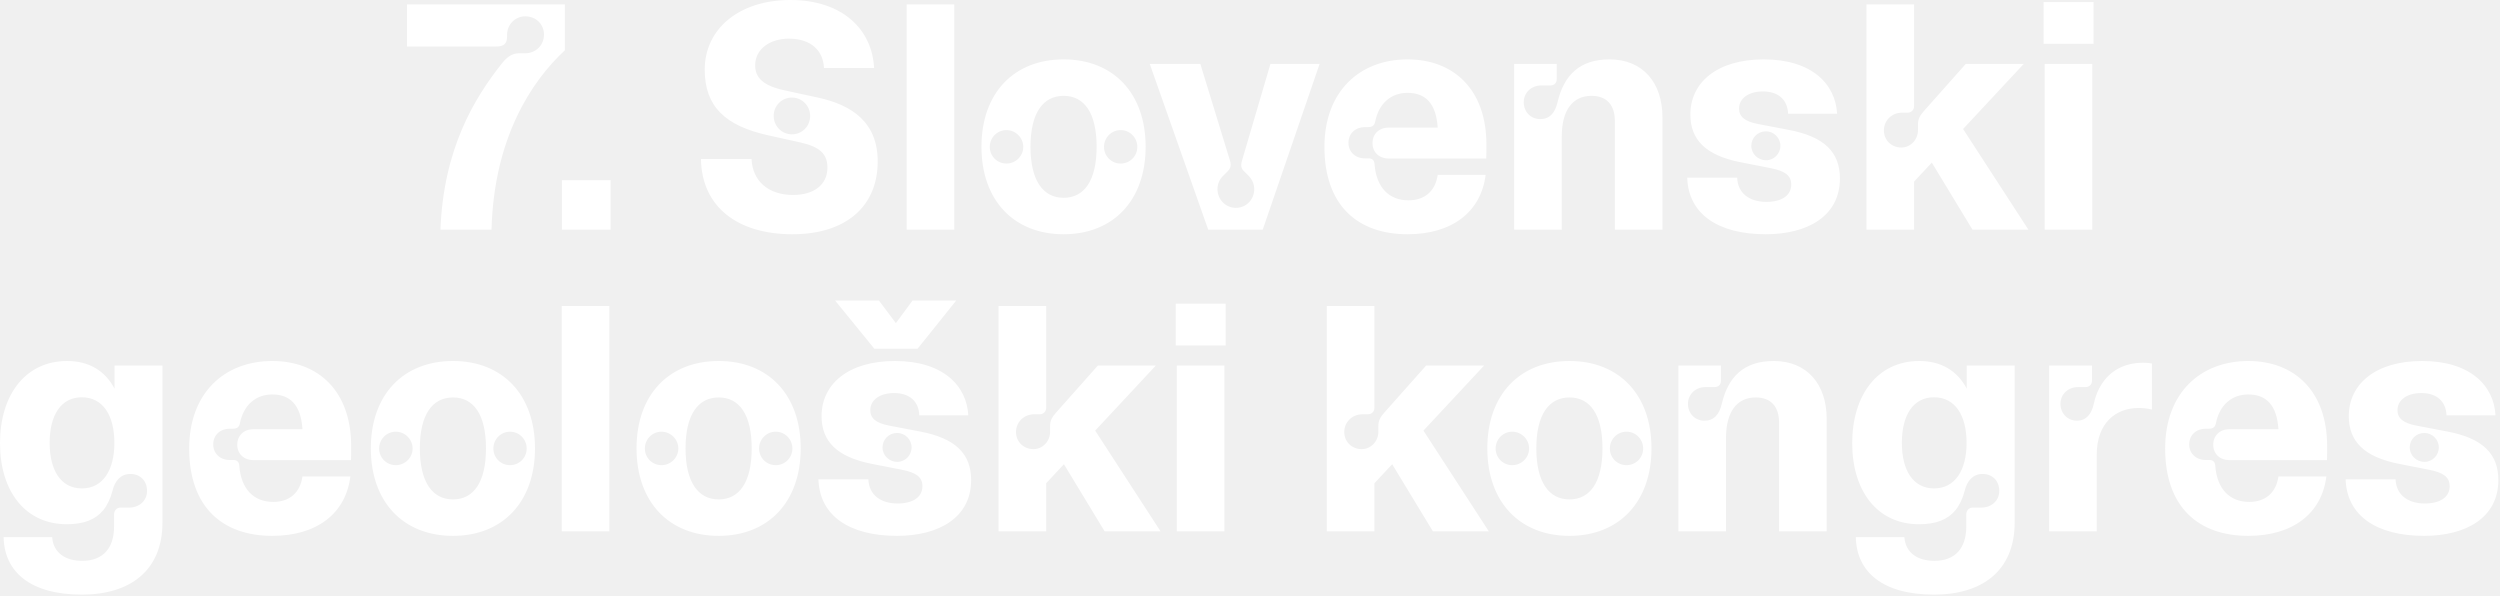
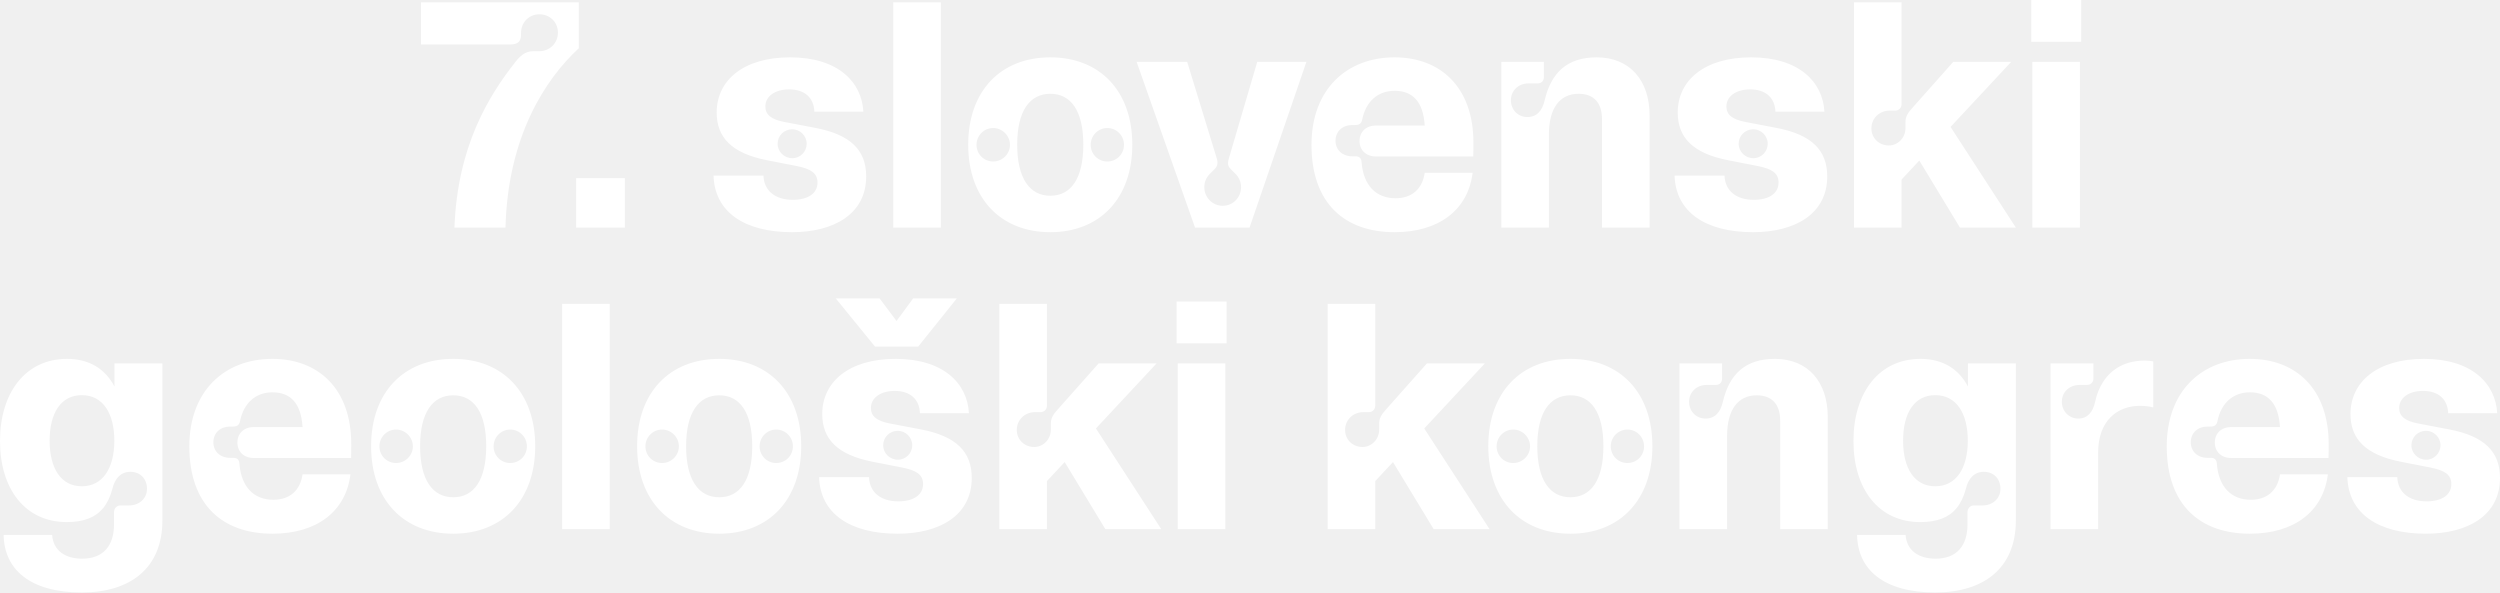
- <svg xmlns="http://www.w3.org/2000/svg" width="1288" height="307" viewBox="0 0 1288 307" fill="none">
-   <path fill-rule="evenodd" clip-rule="evenodd" d="M34.56 185.985C45.813 185.985 54.15 191.006 59.008 200.231V188.332H83.694V269.276C83.694 293.803 67.181 306.348 42.172 306.348C15.621 306.348 2.184 294.613 1.861 276.725H26.874C27.44 284.734 33.592 288.946 42.331 288.946C53.098 288.946 58.765 282.387 58.765 271.301V265.068C58.765 263.044 60.14 261.506 62.084 261.506H66.615C71.632 261.506 75.761 258.024 75.761 252.927C75.761 247.746 72.281 244.185 67.181 244.185C62.164 244.185 59.168 247.747 57.956 252.844C56.904 256.892 55.282 260.291 53.178 262.881C49.133 267.738 43.141 270.086 34.401 270.086C13.031 270.086 3.43382e-05 253.087 0 228.32C0 203.471 13.11 185.986 34.56 185.985ZM988.819 185.985C1000.07 185.985 1008.41 191.006 1013.27 200.231V188.332H1037.95V269.276C1037.95 293.803 1021.44 306.348 996.431 306.348C969.88 306.348 956.442 294.613 956.119 276.725H981.132C981.698 284.735 987.851 288.946 996.59 288.946C1007.36 288.946 1013.02 282.387 1013.02 271.301V265.068C1013.02 263.044 1014.4 261.506 1016.34 261.506H1020.87C1025.89 261.506 1030.02 258.024 1030.02 252.927C1030.02 247.746 1026.54 244.185 1021.44 244.185C1016.42 244.185 1013.43 247.747 1012.21 252.844C1011.16 256.892 1009.54 260.291 1007.44 262.881C1003.39 267.738 997.399 270.086 988.66 270.086C967.29 270.086 954.259 253.087 954.259 228.32C954.259 203.471 967.369 185.985 988.819 185.985ZM140.285 185.985C164.003 185.985 180.919 201.447 180.919 229.858C180.919 232.365 180.919 234.796 180.839 237.06H130.653C125.636 237.06 122.237 233.823 122.237 229.129C122.237 224.352 125.636 221.116 130.653 221.116H155.826C155.017 208.652 149.514 203.228 140.285 203.228C131.706 203.228 125.473 208.731 123.612 218.039C123.206 220.063 122.154 220.873 119.887 220.873H118.349C113.495 220.873 109.853 224.109 109.853 228.966C109.853 233.743 113.495 236.979 118.349 236.979H120.13C122.074 236.98 123.126 237.872 123.289 239.976C124.178 252.034 130.816 258.593 140.771 258.593C149.107 258.593 154.611 253.896 155.826 245.479H180.513C178.166 264.499 163.273 276.075 140.285 276.075C114.79 276.075 97.468 261.423 97.468 231.07C97.468 202.335 115.758 185.985 140.285 185.985ZM233.381 185.985C258.88 185.985 275.633 203.307 275.633 230.99C275.633 258.673 258.88 276.075 233.381 276.075C207.806 276.075 191.05 258.673 191.05 230.99C191.05 203.308 207.806 185.985 233.381 185.985ZM370.273 185.985C395.772 185.985 412.525 203.307 412.525 230.99C412.525 258.673 395.772 276.075 370.273 276.075C344.698 276.075 327.941 258.673 327.941 230.99C327.941 203.307 344.698 185.985 370.273 185.985ZM461.072 185.985C485.839 185.985 498.064 198.693 498.873 213.991H473.617C473.374 206.79 468.6 202.499 460.666 202.499C453.302 202.499 448.364 206.061 448.364 211.321C448.364 215.529 451.358 217.96 457.996 219.255L474.103 222.331C492.397 225.81 500.327 233.903 500.327 247.34C500.327 266.766 483.574 276.075 462.124 276.075C437.518 276.075 422.22 265.635 421.654 246.938H447.393C447.636 254.868 453.625 259.402 462.447 259.402C470.381 259.402 475.238 256.083 475.238 250.496C475.238 245.642 471.836 243.455 464.552 242L449.254 239.004C431.043 235.442 423.272 227.268 423.271 214.397C423.271 197.884 437.032 185.985 461.072 185.985ZM808.594 185.985C834.092 185.985 850.845 203.308 850.845 230.99C850.845 258.673 834.092 276.075 808.594 276.075C783.018 276.075 766.262 258.673 766.262 230.99C766.262 203.307 783.018 185.985 808.594 185.985ZM1158.31 185.985C1182.03 185.985 1198.94 201.447 1198.94 229.858C1198.94 232.365 1198.94 234.796 1198.86 237.06H1148.68C1143.66 237.059 1140.26 233.823 1140.26 229.129C1140.26 224.352 1143.66 221.116 1148.68 221.116H1173.85C1173.04 208.651 1167.54 203.228 1158.31 203.228C1149.73 203.228 1143.5 208.731 1141.64 218.039C1141.23 220.063 1140.18 220.873 1137.91 220.873H1136.38C1131.52 220.873 1127.88 224.109 1127.88 228.966C1127.88 233.743 1131.52 236.979 1136.38 236.979H1138.15C1140.1 236.979 1141.15 237.872 1141.31 239.976C1142.2 252.034 1148.84 258.593 1158.79 258.593C1167.13 258.593 1172.64 253.896 1173.85 245.479H1198.54C1196.19 264.499 1181.3 276.075 1158.31 276.075C1132.81 276.075 1115.49 261.423 1115.49 231.07C1115.49 202.336 1133.79 185.985 1158.31 185.985ZM1247.89 185.985C1272.66 185.985 1284.88 198.693 1285.69 213.991H1260.44C1260.19 206.79 1255.42 202.499 1247.49 202.499C1240.12 202.499 1235.18 206.061 1235.18 211.321C1235.18 215.529 1238.18 217.96 1244.82 219.255L1260.92 222.331C1279.22 225.81 1287.15 233.903 1287.15 247.34C1287.15 266.766 1270.39 276.075 1248.94 276.075C1224.34 276.075 1209.04 265.635 1208.47 246.938H1234.21C1234.46 254.868 1240.45 259.402 1249.27 259.402C1257.2 259.402 1262.06 256.083 1262.06 250.496C1262.06 245.642 1258.66 243.455 1251.37 242L1236.07 239.004C1217.86 235.442 1210.09 227.268 1210.09 214.397C1210.09 197.884 1223.85 185.985 1247.89 185.985ZM630.817 273.729H606.291V188.333H630.817V273.729ZM313.933 273.728H289.405V157.657H313.933V273.728ZM538.987 210.105C538.987 211.97 537.608 213.425 535.747 213.425H532.914C527.411 213.425 523.446 217.553 523.446 222.57C523.446 227.671 527.411 231.396 532.429 231.396C537.043 231.396 541.011 227.511 541.011 222.411V219.335C541.011 216.582 542.143 214.72 544.327 212.293L565.617 188.333H595.484L564.239 221.845L597.911 273.728H569.097L548.133 239.167L538.987 248.958V273.728H514.46V157.657H538.987V210.105ZM708.106 210.105C708.106 211.97 706.728 213.425 704.867 213.425H702.034C696.531 213.425 692.566 217.553 692.565 222.57C692.565 227.671 696.531 231.396 701.548 231.396C706.162 231.396 710.131 227.511 710.131 222.411V219.335C710.131 216.582 711.262 214.72 713.446 212.293L734.737 188.333H764.604L733.359 221.845L767.031 273.728H738.217L717.252 239.167L708.106 248.958V273.728H683.58V157.657H708.106V210.105ZM913.835 185.985C930.994 185.985 941.111 197.967 941.111 215.855V273.728H916.585V217.797C916.585 209.54 912.456 204.766 904.526 204.766C894.812 204.766 889.229 212.21 889.229 225.73V273.728H864.701V188.333H886.638V196.103C886.638 198.207 885.343 199.422 883.318 199.422H878.624C873.604 199.422 869.639 203.065 869.639 208.085C869.639 212.939 873.201 216.744 878.139 216.744C882.913 216.744 885.829 213.588 887.041 208.085C890.36 194.079 898.454 185.985 913.835 185.985ZM1104.29 186.878C1105.9 186.878 1107.52 187.037 1108.66 187.28V210.998C1106.47 210.432 1104.2 210.189 1101.77 210.189C1090.12 210.19 1080.24 217.876 1080.24 234.229V273.728H1055.72V188.333H1077.81V196.187C1077.81 197.968 1076.44 199.422 1074.5 199.422H1070.61C1065.76 199.422 1061.55 202.822 1061.55 208.085C1061.55 212.939 1065.19 216.744 1070.04 216.744C1074.82 216.744 1077.57 213.345 1078.71 208.085C1079.52 204.2 1080.89 200.798 1082.75 197.968C1087.29 190.843 1094.65 186.878 1104.29 186.878ZM233.381 204.766C222.777 204.766 216.302 213.588 216.302 230.99C216.302 248.392 222.777 257.298 233.381 257.298C243.985 257.298 250.38 248.472 250.38 230.99C250.38 213.508 243.985 204.766 233.381 204.766ZM370.273 204.766C359.67 204.766 353.194 213.588 353.194 230.99C353.194 248.392 359.67 257.298 370.273 257.298C380.877 257.298 387.272 248.472 387.272 230.99C387.272 213.508 380.877 204.766 370.273 204.766ZM808.594 204.766C797.99 204.766 791.515 213.588 791.515 230.99C791.515 248.392 797.99 257.298 808.594 257.298C819.197 257.298 825.593 248.472 825.593 230.99C825.593 213.508 819.197 204.766 808.594 204.766ZM42.172 204.683C31.325 204.683 25.579 213.991 25.579 228.157C25.579 242.24 31.325 251.632 42.172 251.632C53.015 251.632 58.925 242.24 58.925 228.157C58.925 213.991 53.015 204.683 42.172 204.683ZM996.431 204.683C985.584 204.683 979.837 213.991 979.837 228.157C979.837 242.24 985.584 251.632 996.431 251.632C1007.27 251.632 1013.18 242.24 1013.18 228.157C1013.18 213.991 1007.27 204.683 996.431 204.683ZM203.92 222.411C199.143 222.411 195.338 226.296 195.338 231.07C195.338 235.848 199.143 239.649 203.92 239.649C208.614 239.649 212.58 235.848 212.58 231.07C212.58 226.296 208.614 222.411 203.92 222.411ZM262.765 222.411C257.987 222.411 254.186 226.296 254.186 231.07C254.186 235.848 257.987 239.649 262.765 239.649C267.539 239.649 271.345 235.848 271.345 231.07C271.345 226.296 267.539 222.411 262.765 222.411ZM340.812 222.411C336.035 222.411 332.229 226.296 332.229 231.07C332.23 235.848 336.035 239.649 340.812 239.649C345.507 239.649 349.473 235.848 349.473 231.07C349.473 226.296 345.507 222.411 340.812 222.411ZM399.657 222.411C394.88 222.411 391.078 226.296 391.078 231.07C391.078 235.848 394.88 239.649 399.657 239.649C404.431 239.649 408.237 235.848 408.237 231.07C408.237 226.296 404.431 222.411 399.657 222.411ZM779.133 222.411C774.355 222.411 770.55 226.296 770.55 231.07C770.55 235.848 774.355 239.649 779.133 239.649C783.827 239.649 787.792 235.848 787.792 231.07C787.792 226.296 783.827 222.411 779.133 222.411ZM837.978 222.411C833.2 222.411 829.398 226.296 829.398 231.07C829.398 235.848 833.2 239.649 837.978 239.649C842.752 239.649 846.557 235.848 846.557 231.07C846.557 226.296 842.752 222.411 837.978 222.411ZM462.204 223.057C457.996 223.057 454.677 226.376 454.677 230.504C454.677 234.632 458.076 237.952 462.287 237.952C466.332 237.952 469.651 234.632 469.651 230.504C469.651 226.376 466.252 223.057 462.204 223.057ZM1249.02 223.057C1244.82 223.057 1241.5 226.376 1241.5 230.504C1241.5 234.632 1244.9 237.952 1249.11 237.952C1253.15 237.952 1256.47 234.632 1256.47 230.504C1256.47 226.376 1253.07 223.057 1249.02 223.057ZM461.559 166.479L470.138 154.823H492.641L472.728 179.673H450.469L430.233 154.823H452.815L461.559 166.479ZM631.464 177.972H605.726V156.441H631.464V177.972ZM407.188 0C434.059 0 449.357 15.218 450.329 35.047H424.507C424.184 26.387 418.115 19.912 406.459 19.912C396.584 19.912 389.057 25.335 389.057 33.672C389.057 40.147 393.345 44.196 404.191 46.543L421.351 50.265C438.996 54.07 452.189 63.056 452.189 83.128C452.189 106.682 435.437 120.686 408.24 120.686C380.315 120.686 361.534 106.846 361.131 81.913H387.192C387.679 93.083 395.613 100.45 408.644 100.45C419.087 100.45 426.288 95.349 426.288 86.367C426.288 79.323 422.402 75.6 412.125 73.333L396.016 69.772C373.517 64.834 363.072 54.799 363.072 35.859C363.072 15.055 380.558 0 407.188 0ZM547.982 30.596C573.481 30.596 590.234 47.918 590.234 75.601C590.234 103.283 573.481 120.686 547.982 120.686C522.407 120.686 505.651 103.283 505.651 75.601C505.651 47.918 522.407 30.596 547.982 30.596ZM725.166 30.596C748.883 30.596 765.799 46.057 765.799 74.469C765.799 76.976 765.8 79.406 765.72 81.67H715.534C710.517 81.67 707.114 78.433 707.114 73.739C707.114 68.962 710.517 65.726 715.534 65.726H740.707C739.898 53.261 734.394 47.838 725.166 47.838C716.587 47.838 710.353 53.341 708.492 62.649C708.086 64.674 707.035 65.483 704.768 65.483H703.232C698.375 65.483 694.732 68.719 694.732 73.576C694.732 78.354 698.375 81.59 703.232 81.59H705.01C706.954 81.59 708.007 82.482 708.17 84.586C709.059 96.644 715.697 103.203 725.651 103.203C733.988 103.203 739.494 98.506 740.706 90.09H765.396C763.046 109.11 748.154 120.685 725.166 120.686C699.671 120.686 682.348 106.033 682.348 75.681C682.348 46.946 700.643 30.596 725.166 30.596ZM908.675 30.596C933.444 30.596 945.666 43.304 946.475 58.602H921.219C920.976 51.401 916.202 47.108 908.269 47.108C900.904 47.108 895.967 50.671 895.967 55.932C895.967 60.14 898.96 62.57 905.599 63.865L921.705 66.941C939.999 70.421 947.93 78.513 947.93 91.95C947.93 111.376 931.177 120.686 909.727 120.686C885.12 120.686 869.822 110.245 869.256 91.548H894.994C895.237 99.478 901.227 104.013 910.05 104.013C917.983 104.013 922.841 100.693 922.841 95.106C922.841 90.253 919.438 88.065 912.153 86.61L896.855 83.614C878.645 80.052 870.874 71.879 870.874 59.008C870.874 42.495 884.634 30.596 908.675 30.596ZM291.03 25.901C273.708 41.928 254.442 71.309 253.23 118.338H226.922C228.46 76.409 244.647 50.348 258.247 33.105C260.594 30.029 263.427 27.44 267.312 27.439H270.632C276.055 27.439 280.264 23.231 280.264 17.888C280.264 12.464 276.135 8.419 270.632 8.419C265.368 8.419 261.243 12.628 261.243 17.968V18.939C261.243 22.339 259.705 23.96 255.657 23.96H209.684V2.267H291.03V25.901ZM314.599 118.338H289.506V92.843H314.599V118.338ZM491.642 118.338H467.115V2.267H491.642V118.338ZM633.558 82.319C633.884 83.291 634.044 84.1 634.044 84.829C634.044 86.124 633.641 87.094 632.589 88.145L630.079 90.655C628.135 92.6 627.245 95.027 627.245 97.454C627.245 102.797 631.454 107.089 636.717 107.089C642.057 107.089 646.185 102.797 646.186 97.454C646.186 95.107 645.297 92.6 643.353 90.655L640.842 88.145C639.873 87.177 639.467 86.284 639.467 85.072C639.467 84.26 639.71 83.291 639.953 82.482L654.522 32.942H679.857L650.557 118.338H622.472L592.358 32.942H618.423L633.558 82.319ZM829.225 30.596C846.384 30.596 856.502 42.578 856.502 60.466V118.338H831.975V62.406C831.974 54.15 827.846 49.376 819.916 49.376C810.202 49.376 804.618 56.82 804.618 70.34V118.338H780.092V32.942H802.028V40.713C802.028 42.817 800.733 44.032 798.709 44.032H794.015C788.994 44.032 785.029 47.675 785.029 52.695C785.029 57.549 788.591 61.354 793.528 61.355C798.302 61.355 801.219 58.198 802.431 52.695C805.75 38.689 813.844 30.596 829.225 30.596ZM986.123 54.716C986.123 56.58 984.748 58.035 982.884 58.035H980.051C974.548 58.035 970.582 62.163 970.582 67.181C970.582 72.281 974.547 76.007 979.567 76.007C984.178 76.007 988.147 72.122 988.147 67.022V63.944C988.148 61.191 989.279 59.33 991.463 56.903L1012.75 32.942H1042.62L1011.38 66.455L1045.05 118.338H1016.23L995.269 83.777L986.123 93.568V118.338H961.597V2.267H986.123V54.716ZM1077.95 118.338H1053.43V32.942H1077.95V118.338ZM547.982 49.376C537.379 49.376 530.903 58.199 530.903 75.601C530.903 93.002 537.379 101.908 547.982 101.908C558.586 101.908 564.981 93.082 564.981 75.601C564.981 58.119 558.586 49.376 547.982 49.376ZM518.521 67.022C513.744 67.022 509.939 70.907 509.939 75.681C509.94 80.458 513.744 84.26 518.521 84.26C523.216 84.26 527.182 80.458 527.182 75.681C527.182 70.906 523.216 67.022 518.521 67.022ZM577.366 67.022C572.589 67.022 568.787 70.907 568.787 75.681C568.787 80.458 572.589 84.26 577.366 84.26C582.14 84.26 585.946 80.458 585.946 75.681C585.946 70.906 582.14 67.022 577.366 67.022ZM909.807 67.667C905.599 67.667 902.279 70.986 902.279 75.114C902.279 79.243 905.678 82.561 909.89 82.561C913.935 82.561 917.254 79.243 917.254 75.114C917.254 70.986 913.855 67.667 909.807 67.667ZM407.997 50.265C402.817 50.265 398.606 54.393 398.605 59.736C398.605 64.996 402.817 69.205 407.997 69.205C413.257 69.205 417.386 64.996 417.386 59.736C417.386 54.473 413.177 50.265 407.997 50.265ZM1078.6 22.582H1052.86V1.052H1078.6V22.582Z" fill="white" />
+ <svg xmlns="http://www.w3.org/2000/svg" width="1287" height="305" viewBox="0 0 1287 305" fill="none">
+   <path d="M34.52 184.744C45.757 184.744 54.085 189.759 58.938 198.978V187.091H83.597V267.962C83.597 292.466 67.105 305 42.121 305C15.603 305 2.182 293.274 1.86 275.4H26.84C27.406 283.409 33.549 287.612 42.282 287.612C53.036 287.612 58.693 281.062 58.693 269.983V263.755C58.693 261.734 60.071 260.198 62.008 260.198H66.538C71.548 260.198 75.671 256.719 75.671 251.627C75.671 246.451 72.195 242.891 67.105 242.891C62.091 242.891 59.099 246.451 57.886 251.543C56.833 255.589 55.218 258.984 53.117 261.572C49.072 266.423 43.09 268.769 34.36 268.77C13.017 268.77 8.51203e-05 251.788 0 227.042C0 202.212 13.096 184.744 34.52 184.744ZM988.685 184.744C999.921 184.744 1008.25 189.759 1013.1 198.978V187.091H1037.76V267.962C1037.76 292.466 1021.27 305 996.282 305C969.764 305 956.346 293.274 956.021 275.4H981.004C981.567 283.409 987.713 287.612 996.446 287.612C1007.2 287.612 1012.86 281.062 1012.86 269.983V263.755C1012.86 261.734 1014.23 260.198 1016.17 260.198H1020.7C1025.71 260.198 1029.83 256.718 1029.83 251.627C1029.83 246.451 1026.36 242.891 1021.27 242.891C1016.25 242.891 1013.26 246.451 1012.05 251.543C1011 255.589 1009.38 258.984 1007.28 261.572C1003.24 266.423 997.254 268.77 988.521 268.77C967.177 268.77 954.16 251.788 954.16 227.042C954.16 202.212 967.257 184.744 988.685 184.744ZM140.237 184.744C163.927 184.744 180.82 200.191 180.82 228.577C180.82 231.085 180.82 233.512 180.743 235.774H130.616C125.603 235.774 122.208 232.539 122.208 227.85C122.208 223.076 125.603 219.841 130.616 219.841H155.76C154.949 207.388 149.453 201.971 140.237 201.971C131.665 201.971 125.442 207.468 123.582 216.771C123.177 218.792 122.127 219.6 119.862 219.6H118.327C113.478 219.6 109.839 222.835 109.839 227.688C109.839 232.459 113.478 235.693 118.327 235.693H120.106C122.047 235.693 123.099 236.582 123.26 238.688C124.148 250.735 130.777 257.285 140.72 257.285C149.048 257.285 154.547 252.595 155.76 244.185H180.419C178.073 263.188 163.2 274.753 140.237 274.753C114.771 274.753 97.469 260.117 97.469 229.79C97.469 201.079 115.74 184.744 140.237 184.744ZM233.325 184.744C258.791 184.744 275.531 202.051 275.531 229.71C275.531 257.365 258.791 274.753 233.325 274.753C207.776 274.753 191.043 257.365 191.043 229.71C191.043 202.051 207.776 184.744 233.325 184.744ZM370.266 184.744C395.735 184.744 412.468 202.051 412.468 229.71C412.468 257.365 395.735 274.753 370.266 274.753C344.72 274.753 327.983 257.365 327.983 229.71C327.983 202.051 344.719 184.744 370.266 184.744ZM461.043 184.744C485.782 184.744 497.991 197.442 498.802 212.725H473.573C473.332 205.527 468.563 201.243 460.638 201.243C453.282 201.243 448.353 204.8 448.353 210.056C448.353 214.263 451.341 216.69 457.974 217.984L474.062 221.055C492.333 224.534 500.256 232.62 500.256 246.045C500.256 265.454 483.52 274.753 462.096 274.753C437.518 274.753 422.236 264.321 421.67 245.64H447.38C447.625 253.568 453.607 258.097 462.421 258.097C470.343 258.097 475.192 254.777 475.192 249.199C475.192 244.345 471.797 242.163 464.519 240.708L449.24 237.715C431.05 234.158 423.288 225.989 423.288 213.13C423.288 196.634 437.032 184.744 461.043 184.744ZM808.451 184.744C833.917 184.744 850.653 202.051 850.653 229.71C850.653 257.365 833.917 274.753 808.451 274.753C782.905 274.753 766.169 257.365 766.169 229.71C766.169 202.051 782.905 184.744 808.451 184.744ZM1158.21 184.744C1181.9 184.744 1198.8 200.191 1198.8 228.577C1198.8 231.085 1198.8 233.512 1198.72 235.774H1148.59C1143.58 235.774 1140.18 232.539 1140.18 227.85C1140.18 223.076 1143.58 219.841 1148.59 219.841H1173.74C1172.93 207.388 1167.43 201.971 1158.21 201.971C1149.64 201.971 1143.42 207.468 1141.56 216.771C1141.15 218.792 1140.1 219.6 1137.84 219.6H1136.3C1131.45 219.6 1127.81 222.835 1127.81 227.688C1127.81 232.459 1131.45 235.693 1136.3 235.693H1138.08C1140.02 235.693 1141.07 236.582 1141.24 238.688C1142.12 250.735 1148.75 257.285 1158.7 257.285C1167.02 257.285 1172.52 252.595 1173.74 244.185H1198.39C1196.05 263.188 1181.17 274.753 1158.21 274.753C1132.75 274.753 1115.44 260.117 1115.44 229.79C1115.44 201.079 1133.72 184.744 1158.21 184.744ZM1247.79 184.744C1272.53 184.744 1284.74 197.442 1285.55 212.725H1260.32C1260.08 205.527 1255.31 201.243 1247.38 201.243C1240.03 201.243 1235.1 204.8 1235.1 210.056C1235.1 214.263 1238.09 216.69 1244.72 217.984L1260.81 221.055C1279.08 224.534 1287 232.62 1287 246.045C1287 265.454 1270.26 274.753 1248.84 274.753C1224.26 274.753 1208.98 264.321 1208.42 245.64H1234.13C1234.37 253.568 1240.35 258.097 1249.17 258.097C1257.09 258.097 1261.94 254.777 1261.94 249.199C1261.94 244.345 1258.54 242.163 1251.27 240.708L1235.99 237.715C1217.79 234.158 1210.03 225.989 1210.03 213.13C1210.03 196.634 1223.78 184.744 1247.79 184.744ZM313.897 272.41H289.4V156.438H313.897V272.41ZM538.966 208.843C538.966 210.703 537.591 212.161 535.731 212.161H532.903C527.404 212.161 523.442 216.285 523.442 221.3C523.443 226.395 527.404 230.112 532.417 230.112C537.025 230.112 540.986 226.23 540.986 221.135V218.064C540.986 215.312 542.119 213.455 544.301 211.028L565.563 187.09H595.4L564.19 220.572L597.823 272.41H569.039L548.101 237.876L538.965 247.661V272.41H514.468V156.438H538.966V208.843ZM630.788 272.41H606.294V187.09H630.788V272.41ZM707.976 208.843C707.975 210.703 706.602 212.161 704.742 212.161H701.913C696.414 212.161 692.453 216.285 692.453 221.3C692.453 226.395 696.414 230.112 701.428 230.112C706.036 230.112 709.997 226.23 709.997 221.135V218.064C709.997 215.312 711.129 213.455 713.311 211.028L734.574 187.09H764.407L733.2 220.572L766.833 272.41H738.053L717.111 237.876L707.976 247.661V272.41H683.479V156.438H707.976V208.843ZM913.682 184.744C930.823 184.744 940.928 196.715 940.928 214.585V272.41H916.43V216.525C916.43 208.279 912.308 203.506 904.386 203.506C894.684 203.506 889.104 210.948 889.104 224.454V272.41H864.606V187.09H886.517V194.854C886.517 196.955 885.223 198.169 883.202 198.169H878.515C873.501 198.169 869.54 201.81 869.54 206.821C869.54 211.675 873.095 215.477 878.028 215.477C882.797 215.477 885.71 212.322 886.923 206.821C890.237 192.833 898.32 184.744 913.682 184.744ZM1104.13 185.636C1105.75 185.636 1107.36 185.797 1108.49 186.038V209.734C1106.31 209.168 1104.05 208.927 1101.62 208.927C1089.98 208.927 1080.12 216.606 1080.12 232.944V272.41H1055.62V187.09H1077.69V194.935C1077.69 196.715 1076.32 198.169 1074.38 198.169H1070.49C1065.65 198.169 1061.44 201.565 1061.44 206.821C1061.44 211.675 1065.08 215.476 1069.93 215.477C1074.7 215.477 1077.45 212.077 1078.58 206.821C1079.39 202.94 1080.76 199.544 1082.62 196.715C1087.15 189.598 1094.51 185.636 1104.13 185.636ZM233.325 203.506C222.736 203.506 216.268 212.322 216.268 229.71C216.268 247.098 222.736 255.991 233.325 255.991C243.918 255.991 250.303 247.178 250.303 229.71C250.303 212.242 243.919 203.506 233.325 203.506ZM370.266 203.506C359.676 203.506 353.208 212.322 353.208 229.71C353.208 247.098 359.676 255.991 370.266 255.991C380.855 255.991 387.247 247.178 387.247 229.71C387.247 212.242 380.855 203.506 370.266 203.506ZM808.451 203.506C797.862 203.506 791.394 212.322 791.394 229.71C791.394 247.098 797.862 255.991 808.451 255.991C819.044 255.991 825.429 247.178 825.429 229.71C825.429 212.242 819.044 203.506 808.451 203.506ZM42.121 203.426C31.287 203.426 25.546 212.724 25.546 226.877C25.546 240.949 31.287 250.333 42.121 250.333C52.952 250.333 58.855 240.949 58.855 226.877C58.854 212.724 52.952 203.426 42.121 203.426ZM996.282 203.426C985.448 203.426 979.71 212.724 979.71 226.877C979.71 240.949 985.448 250.333 996.282 250.333C1007.12 250.333 1013.02 240.949 1013.02 226.877C1013.02 212.724 1007.12 203.426 996.282 203.426ZM203.895 221.135C199.126 221.135 195.329 225.017 195.329 229.79C195.329 234.56 199.126 238.362 203.895 238.362C208.586 238.362 212.548 234.56 212.548 229.79C212.548 225.017 208.586 221.135 203.895 221.135ZM262.672 221.135C257.903 221.135 254.104 225.017 254.104 229.79C254.104 234.56 257.903 238.362 262.672 238.362C267.444 238.362 271.245 234.56 271.245 229.79C271.245 225.017 267.444 221.135 262.672 221.135ZM340.839 221.135C336.067 221.135 332.267 225.017 332.267 229.79C332.267 234.56 336.067 238.362 340.839 238.362C345.527 238.362 349.488 234.56 349.488 229.79C349.488 225.017 345.527 221.135 340.839 221.135ZM399.616 221.135C394.844 221.135 391.044 225.017 391.044 229.79C391.044 234.56 394.844 238.362 399.616 238.362C404.385 238.362 408.186 234.56 408.186 229.79C408.185 225.017 404.385 221.135 399.616 221.135ZM779.024 221.135C774.252 221.135 770.452 225.017 770.452 229.79C770.452 234.56 774.252 238.362 779.024 238.362C783.713 238.362 787.674 234.56 787.674 229.79C787.674 225.017 783.713 221.135 779.024 221.135ZM837.798 221.135C833.029 221.135 829.23 225.017 829.229 229.79C829.229 234.56 833.029 238.362 837.798 238.362C842.57 238.362 846.371 234.56 846.371 229.79C846.371 225.017 842.57 221.135 837.798 221.135ZM462.176 221.782C457.974 221.782 454.659 225.101 454.659 229.224C454.659 233.347 458.051 236.662 462.257 236.662C466.302 236.662 469.616 233.347 469.616 229.224C469.616 225.101 466.217 221.782 462.176 221.782ZM1248.92 221.782C1244.72 221.782 1241.4 225.101 1241.4 229.224C1241.4 233.347 1244.8 236.662 1249 236.662C1253.05 236.662 1256.36 233.347 1256.36 229.224C1256.36 225.101 1252.97 221.782 1248.92 221.782ZM461.529 165.254L470.099 153.608H492.575L472.686 178.435H450.453L430.242 153.608H452.8L461.529 165.254ZM631.438 176.738H605.728V155.228H631.438V176.738ZM406.699 29.52C431.438 29.52 443.647 42.214 444.458 57.5H419.229C418.988 50.303 414.22 46.016 406.294 46.016C398.938 46.016 394.008 49.576 394.008 54.832C394.008 59.035 396.998 61.462 403.63 62.756L419.719 65.83C437.99 69.306 445.912 77.395 445.912 90.817C445.912 110.226 429.176 119.529 407.752 119.529C383.174 119.529 367.893 109.097 367.326 90.415H393.036C393.281 98.34 399.263 102.868 408.077 102.868C415.999 102.868 420.849 99.553 420.849 93.972C420.849 89.121 417.454 86.935 410.175 85.481L394.896 82.49C376.706 78.93 368.944 70.761 368.944 57.905C368.945 41.406 382.688 29.52 406.699 29.52ZM540.71 29.52C566.179 29.52 582.912 46.824 582.912 74.482C582.912 102.141 566.179 119.529 540.71 119.529C515.164 119.529 498.428 102.141 498.428 74.482C498.428 46.824 515.164 29.52 540.71 29.52ZM717.922 29.52C741.612 29.52 758.509 44.967 758.509 73.35C758.509 75.857 758.509 78.284 758.429 80.55H708.301C703.288 80.55 699.893 77.315 699.893 72.622C699.893 67.852 703.287 64.617 708.301 64.617H733.445C732.638 52.164 727.138 46.743 717.922 46.743C709.353 46.743 703.127 52.244 701.267 61.543C700.861 63.564 699.812 64.375 697.547 64.375H696.012C691.163 64.375 687.523 67.611 687.523 72.461C687.523 77.231 691.163 80.466 696.012 80.466H697.792C699.732 80.466 700.781 81.358 700.945 83.459C701.833 95.51 708.462 102.06 718.408 102.061C726.733 102.061 732.232 97.371 733.445 88.96H758.104C755.758 107.963 740.882 119.529 717.923 119.529C692.457 119.529 675.154 104.89 675.154 74.562C675.154 45.855 693.425 29.52 717.922 29.52ZM901.449 29.52C926.188 29.52 938.396 42.214 939.204 57.5H913.979C913.738 50.303 908.965 46.016 901.043 46.016C893.687 46.016 888.754 49.576 888.754 54.832C888.754 59.035 891.747 61.462 898.376 62.756L914.465 65.83C932.736 69.306 940.658 77.395 940.658 90.817C940.658 110.226 923.922 119.529 902.498 119.529C877.92 119.529 862.642 109.097 862.075 90.415H887.786C888.027 98.34 894.009 102.868 902.823 102.868C910.745 102.868 915.598 99.553 915.598 93.972C915.598 89.121 912.199 86.935 904.924 85.481L889.646 82.49C871.452 78.93 863.69 70.761 863.69 57.905C863.691 41.406 877.438 29.52 901.449 29.52ZM297.977 24.826C280.678 40.84 261.435 70.198 260.222 117.183H233.944C235.479 75.29 251.652 49.25 265.231 32.026C267.577 28.953 270.406 26.365 274.286 26.365H277.601C283.02 26.365 287.222 22.158 287.222 16.821C287.222 11.404 283.1 7.358 277.601 7.358C272.35 7.358 268.224 11.565 268.224 16.901V17.874C268.224 21.27 266.689 22.886 262.645 22.886H216.726V1.214H297.977V24.826ZM321.673 117.183H296.609V91.709H321.673V117.183ZM484.342 117.183H459.844V1.214H484.342V117.183ZM626.285 81.196C626.61 82.165 626.77 82.973 626.771 83.7C626.771 84.994 626.369 85.967 625.316 87.019L622.81 89.523C620.869 91.464 619.978 93.891 619.978 96.318C619.978 101.655 624.184 105.942 629.438 105.942C634.774 105.942 638.899 101.655 638.899 96.318C638.899 93.972 638.011 91.464 636.067 89.523L633.563 87.019C632.592 86.047 632.187 85.159 632.187 83.945C632.187 83.138 632.432 82.165 632.673 81.357L647.227 31.862H672.532L643.263 117.183H615.209L585.136 31.862H611.168L626.285 81.196ZM821.957 29.52C839.099 29.52 849.202 41.486 849.202 59.36V117.183H824.705V61.302C824.705 53.052 820.583 48.281 812.661 48.281C802.959 48.281 797.379 55.72 797.379 69.226V117.183H772.882V31.862H794.792V39.626C794.792 41.731 793.498 42.941 791.478 42.941H786.789C781.776 42.942 777.815 46.582 777.814 51.597C777.814 56.447 781.371 60.249 786.304 60.249C791.072 60.249 793.984 57.094 795.197 51.597C798.512 37.605 806.595 29.52 821.957 29.52ZM978.924 53.618C978.924 55.479 977.549 56.934 975.689 56.934H972.861C967.362 56.934 963.401 61.056 963.4 66.071C963.4 71.167 967.362 74.888 972.375 74.888C976.983 74.888 980.944 71.006 980.944 65.911V62.837C980.944 60.088 982.077 58.228 984.259 55.801L1005.52 31.862H1035.35L1004.15 65.344L1037.78 117.183H1009L988.059 82.651L978.923 92.436V117.183H954.426V1.214H978.924V53.618ZM1070.75 117.183H1046.25V31.862H1070.75V117.183ZM540.71 48.281C530.12 48.281 523.652 57.095 523.652 74.482C523.652 91.87 530.12 100.767 540.71 100.767C551.3 100.767 557.69 91.951 557.69 74.482C557.69 57.014 551.3 48.281 540.71 48.281ZM511.283 65.911C506.511 65.911 502.71 69.792 502.71 74.562C502.71 79.336 506.511 83.138 511.283 83.138C515.971 83.138 519.933 79.336 519.933 74.562C519.933 69.793 515.971 65.911 511.283 65.911ZM570.06 65.911C565.288 65.911 561.487 69.793 561.487 74.562C561.487 79.336 565.288 83.138 570.06 83.138C574.828 83.138 578.629 79.336 578.629 74.562C578.629 69.792 574.828 65.911 570.06 65.911ZM407.832 66.558C403.63 66.558 400.315 69.873 400.315 73.996C400.315 78.123 403.706 81.438 407.912 81.439C411.957 81.439 415.271 78.123 415.271 73.996C415.271 69.873 411.874 66.558 407.832 66.558ZM902.582 66.558C898.376 66.558 895.062 69.873 895.062 73.996C895.062 78.123 898.456 81.439 902.662 81.439C906.704 81.438 910.018 78.123 910.018 73.996C910.018 69.873 906.623 66.558 902.582 66.558ZM1071.4 21.511H1045.69V0H1071.4V21.511Z" fill="white" />
</svg>
